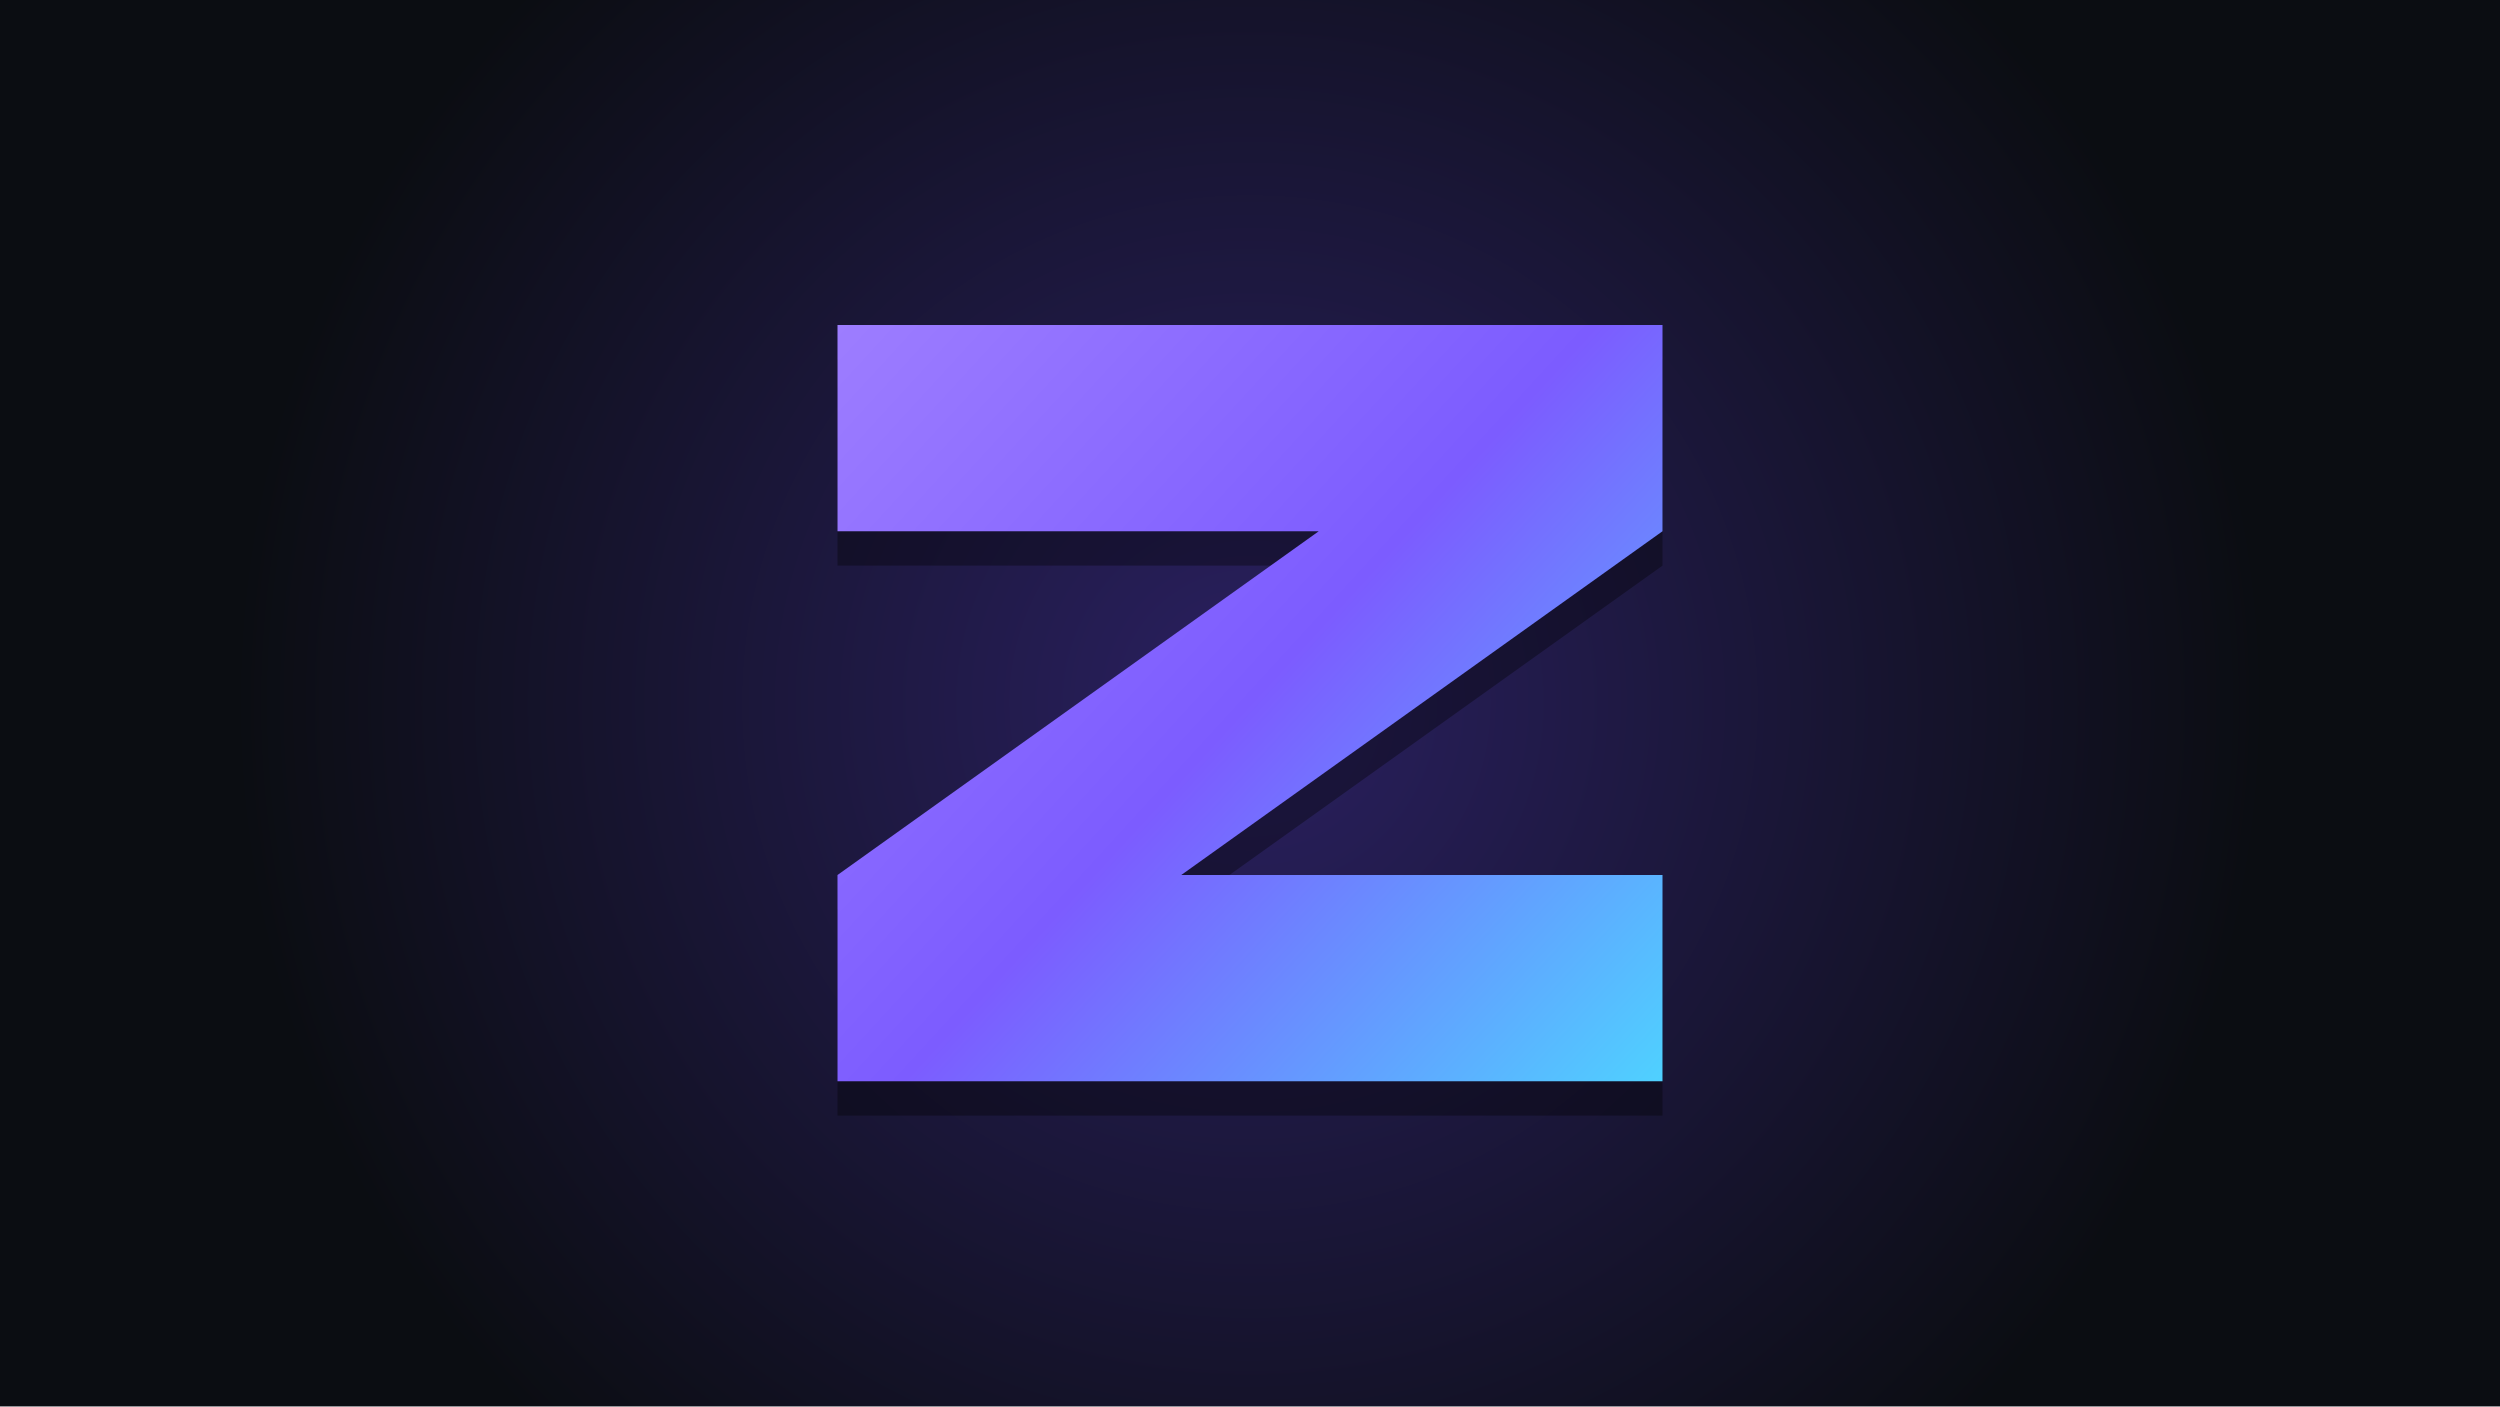
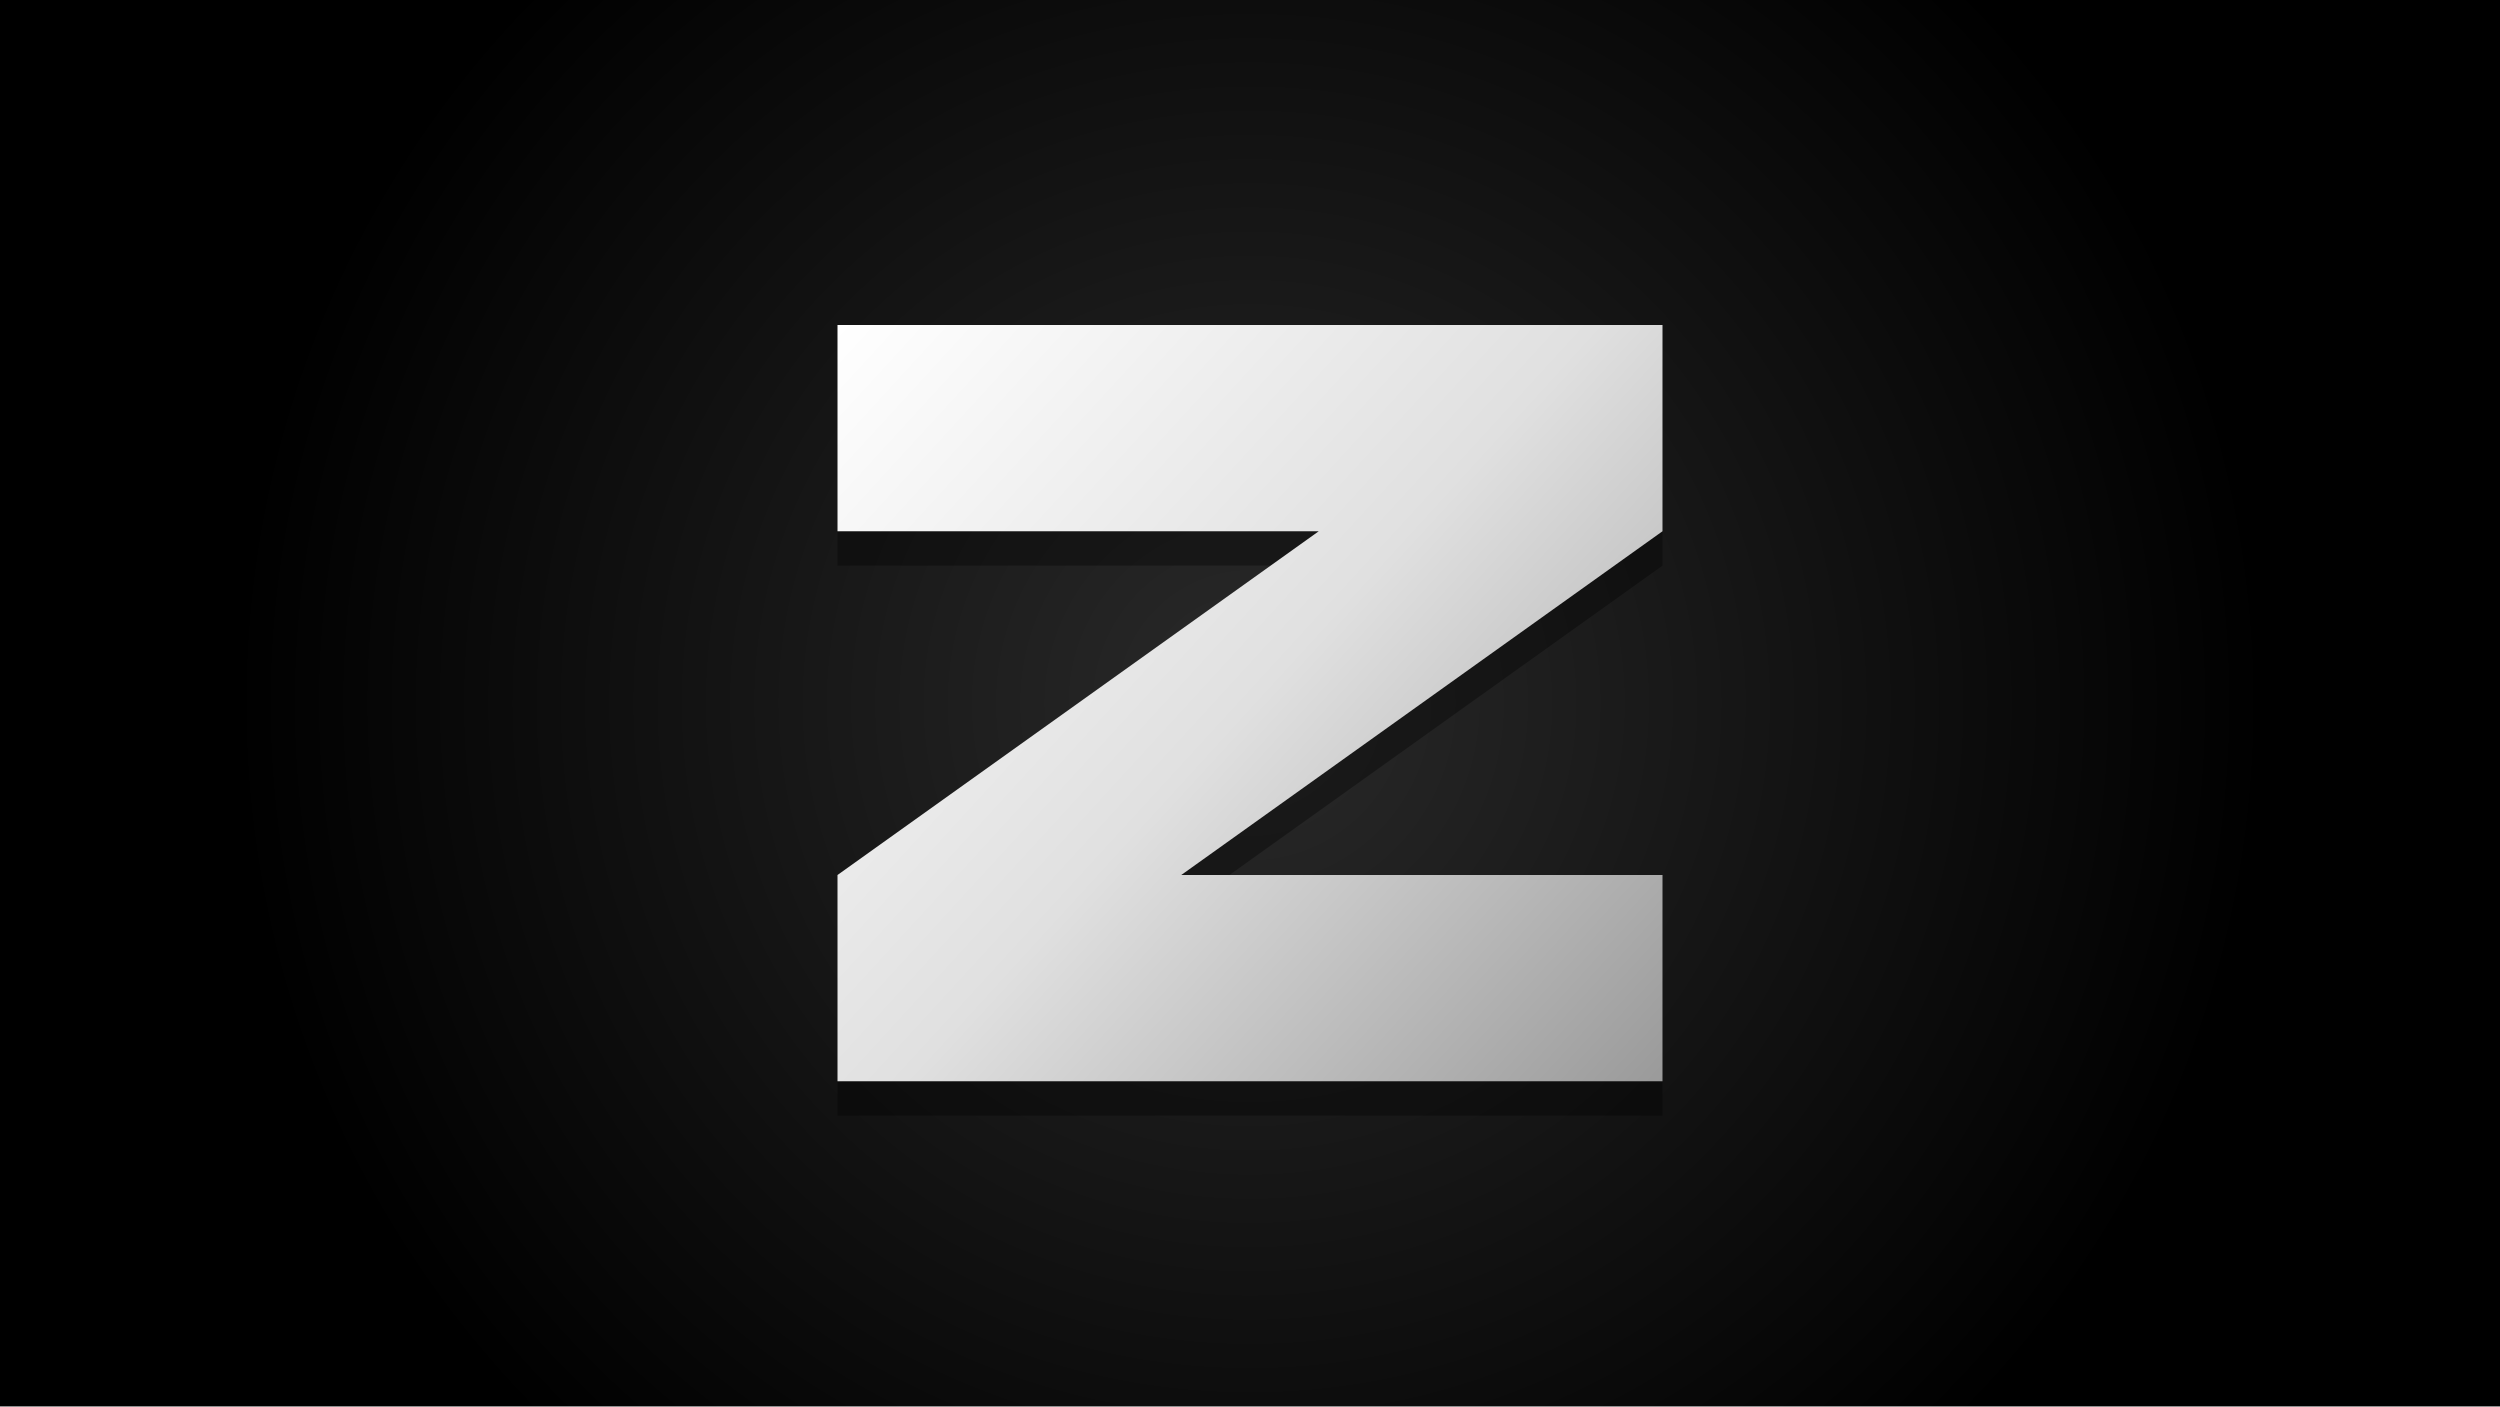
<svg xmlns="http://www.w3.org/2000/svg" viewBox="0 0 320 180">
  <defs>
    <radialGradient id="glow" cx="160" cy="90" r="130" gradientUnits="userSpaceOnUse">
-       <stop offset="0" stop-color="#2a2060" />
-       <stop offset="1" stop-color="#0b0d12" />
+       <stop offset="0" stop-color="#2a2a2a" />
+       <stop offset="1" stop-color="#000000" />
    </radialGradient>
    <linearGradient id="stream" x1="0" y1="0" x2="48" y2="44" gradientUnits="userSpaceOnUse">
-       <stop offset="0" stop-color="#9d7dff" />
-       <stop offset="0.5" stop-color="#7c5cff" />
-       <stop offset="1" stop-color="#4fd1ff" />
+       <stop offset="0" stop-color="#ffffff" />
+       <stop offset="0.5" stop-color="#e0e0e0" />
+       <stop offset="1" stop-color="#9a9a9a" />
    </linearGradient>
  </defs>
-   <rect width="320" height="180" fill="#0b0d12" />
+   <rect width="320" height="180" fill="#000000" />
  <rect width="320" height="180" fill="url(#glow)" />
  <g transform="translate(107.2 41.6) scale(2.2)">
    <path d="M0 0H48V12L20 32H48V44H0V32L28 12H0Z" fill="#000000" opacity="0.35" transform="translate(0 2)" />
    <path d="M0 0H48V12L20 32H48V44H0V32L28 12H0Z" fill="url(#stream)" />
  </g>
</svg>
